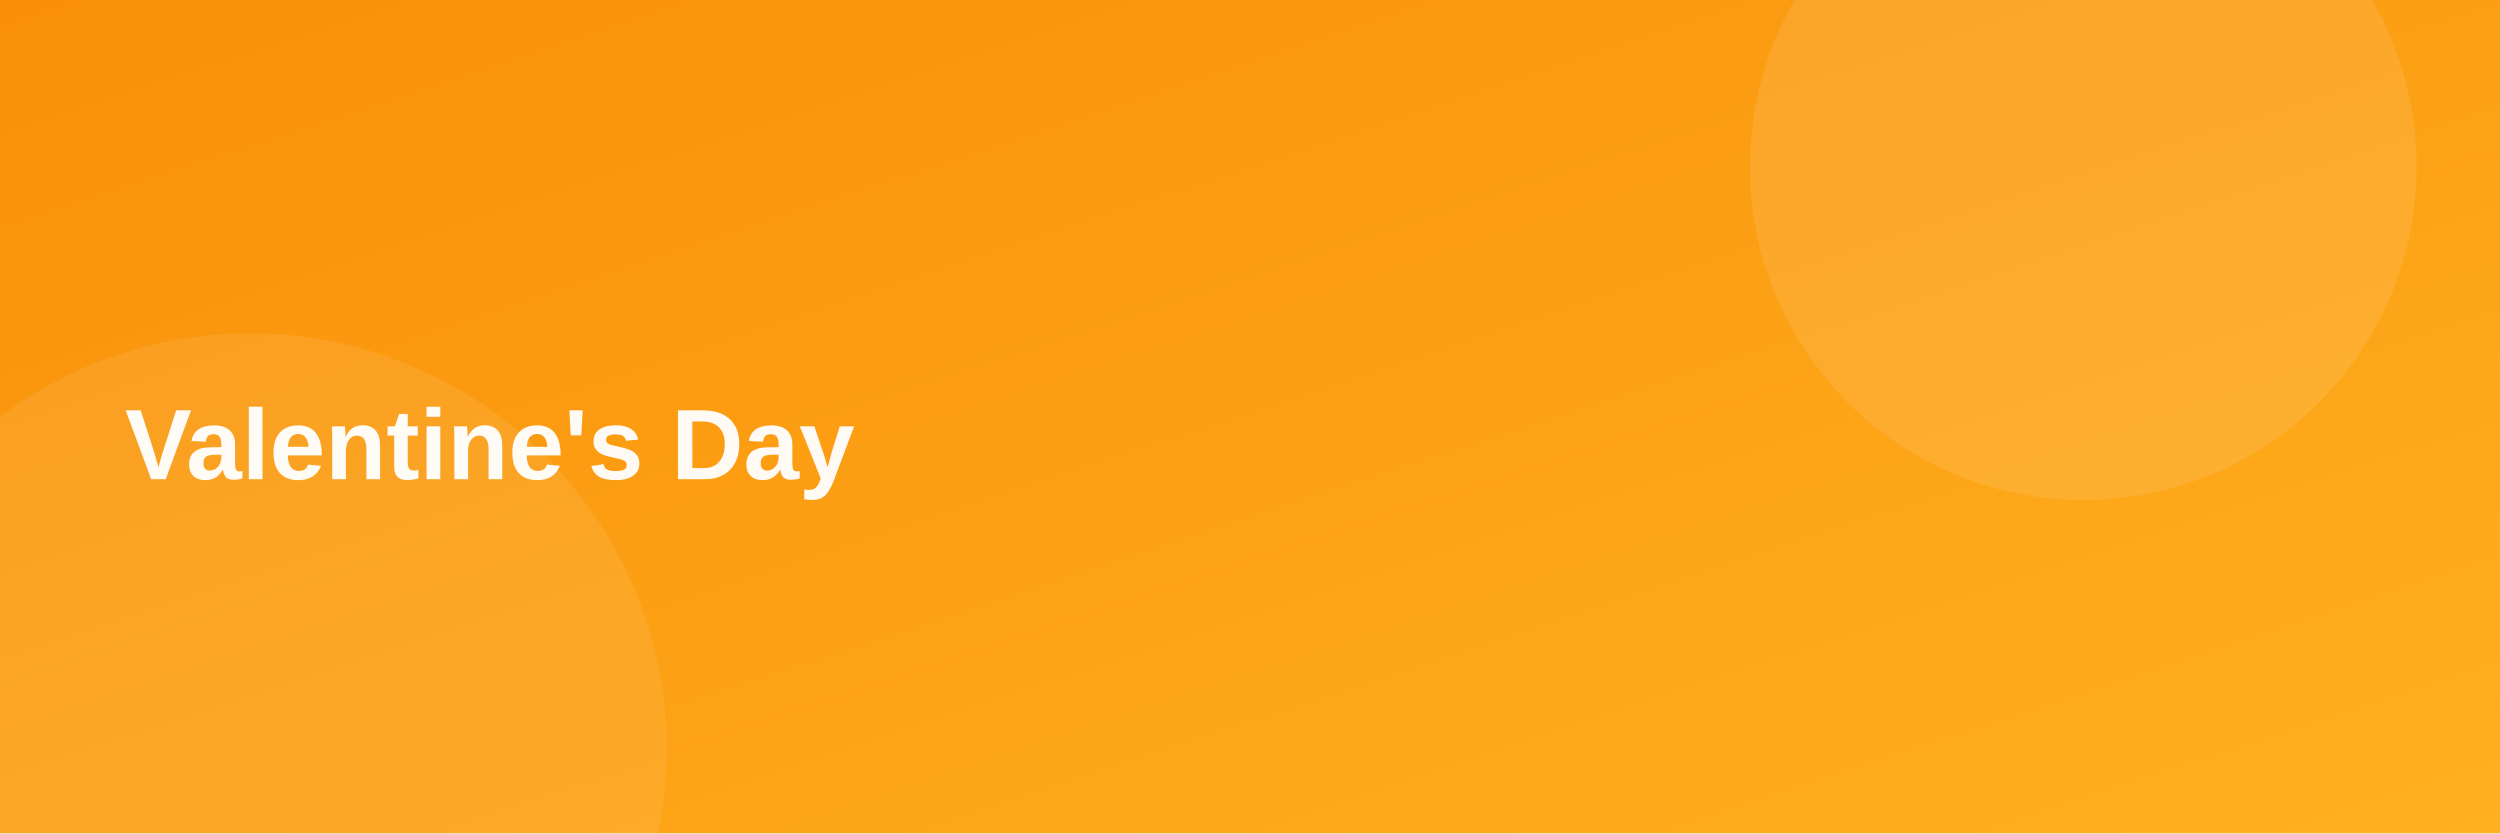
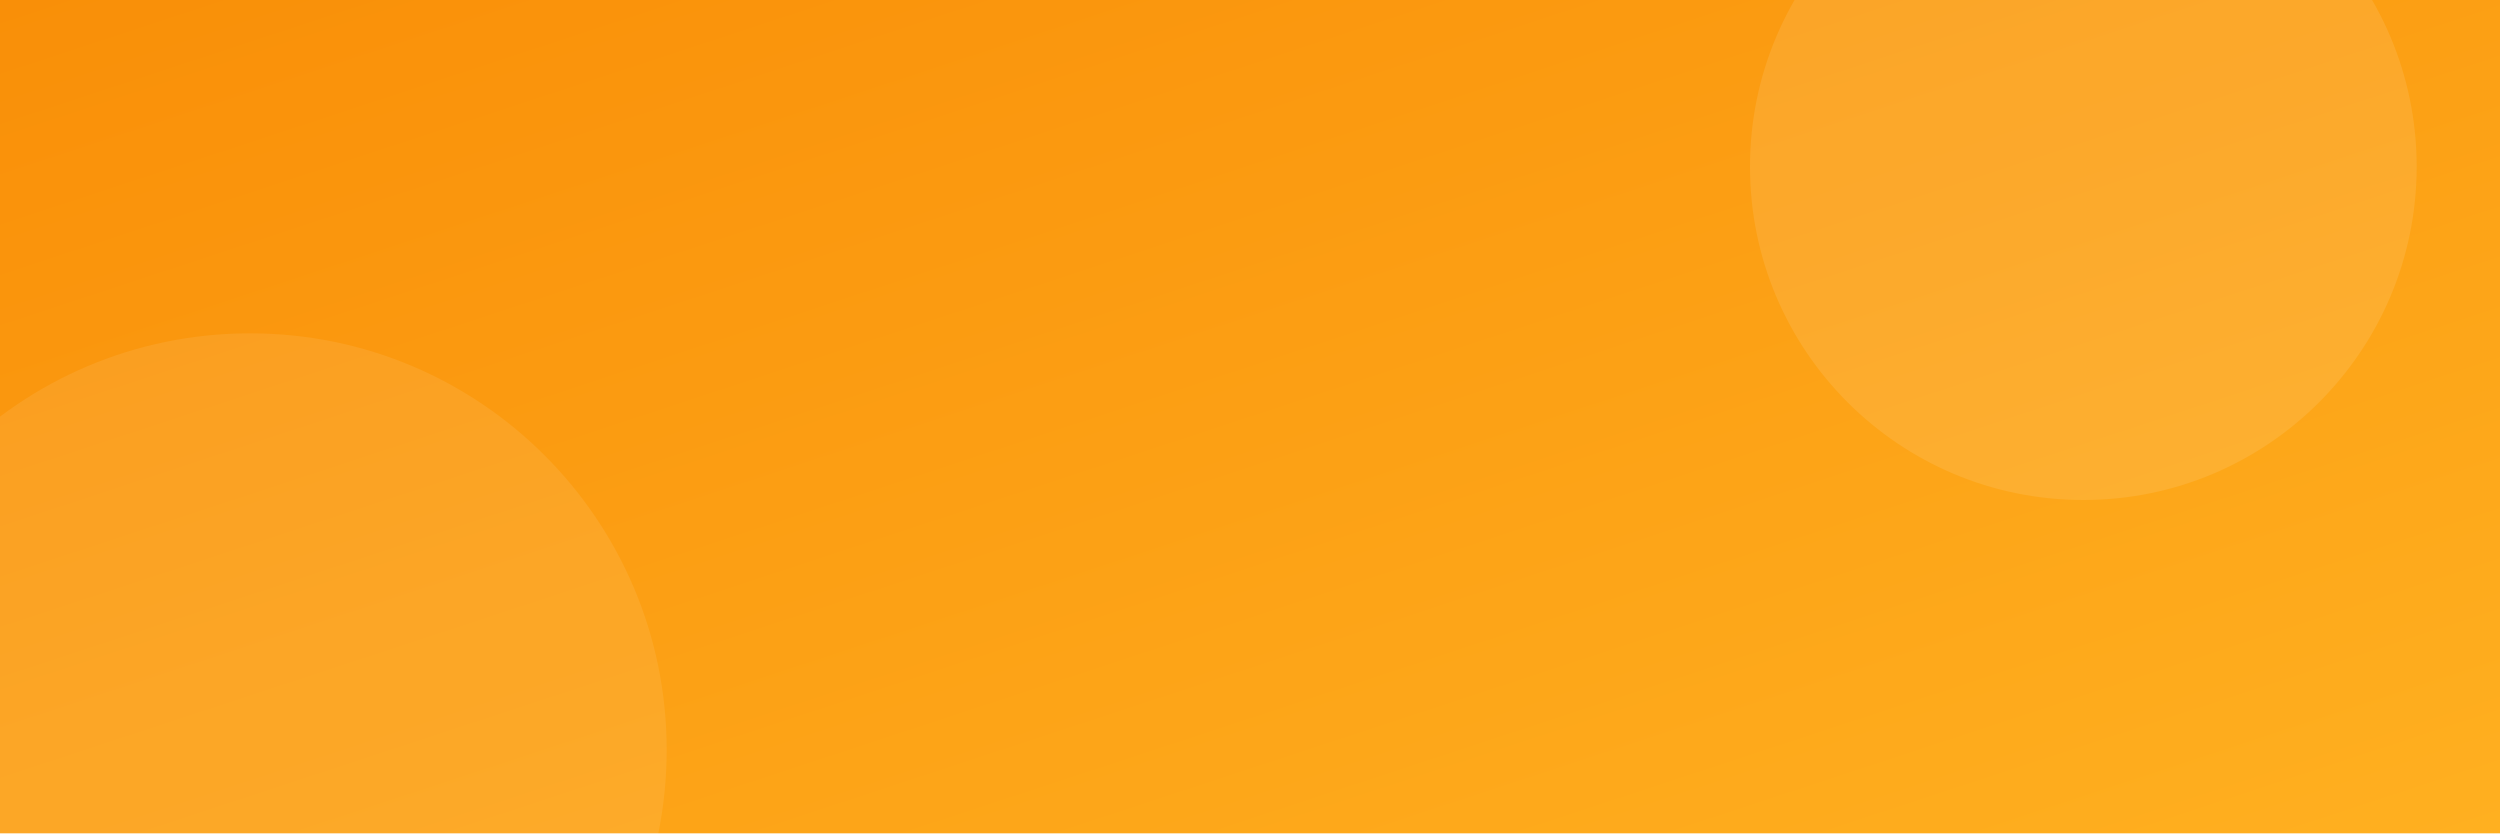
<svg xmlns="http://www.w3.org/2000/svg" viewBox="0 0 1200 400" width="1200" height="400">
  <defs>
    <linearGradient id="g" x1="0" y1="0" x2="1" y2="1">
      <stop offset="0" stop-color="#f98f08" />
      <stop offset="1" stop-color="#ffb020" />
    </linearGradient>
  </defs>
  <rect width="1200" height="400" fill="url(#g)" />
  <circle cx="1000" cy="80" r="160" fill="rgba(255,255,255,0.10)" />
  <circle cx="120" cy="360" r="200" fill="rgba(255,255,255,0.08)" />
-   <text x="60" y="230" font-family="Poppins, Arial, sans-serif" font-size="48" font-weight="700" fill="rgba(255,255,255,0.95)">Valentine's Day</text>
</svg>
